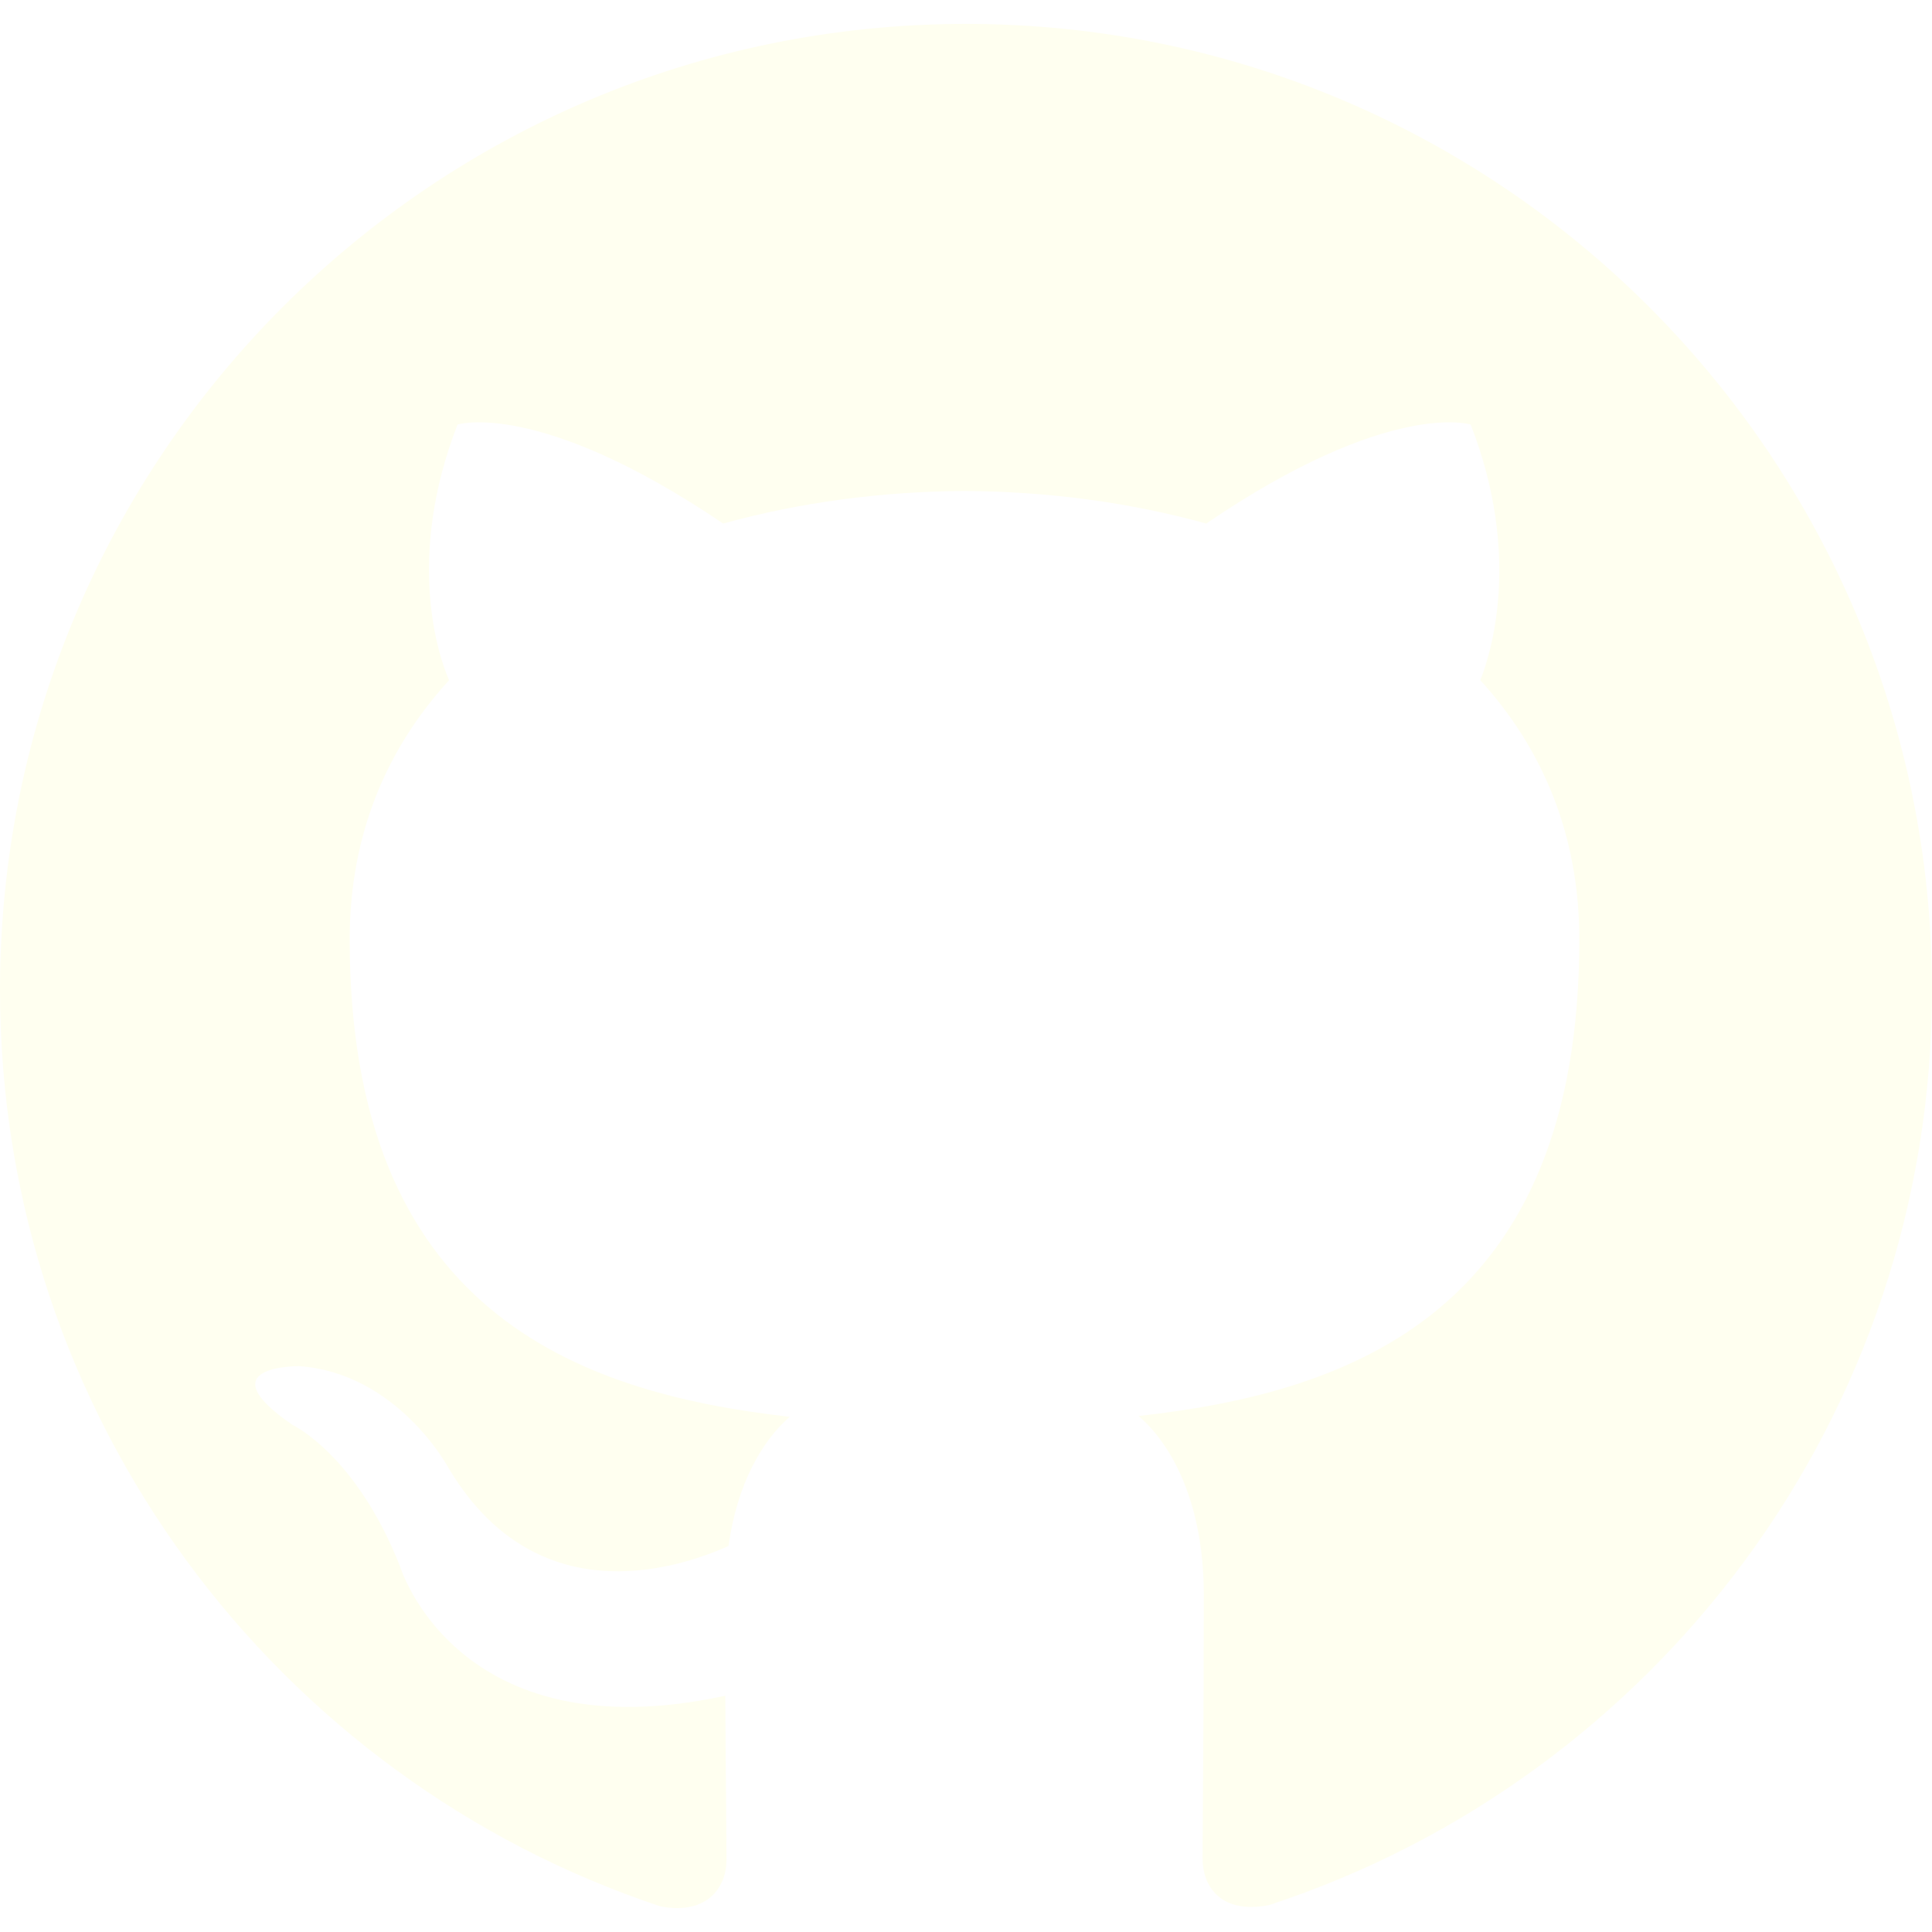
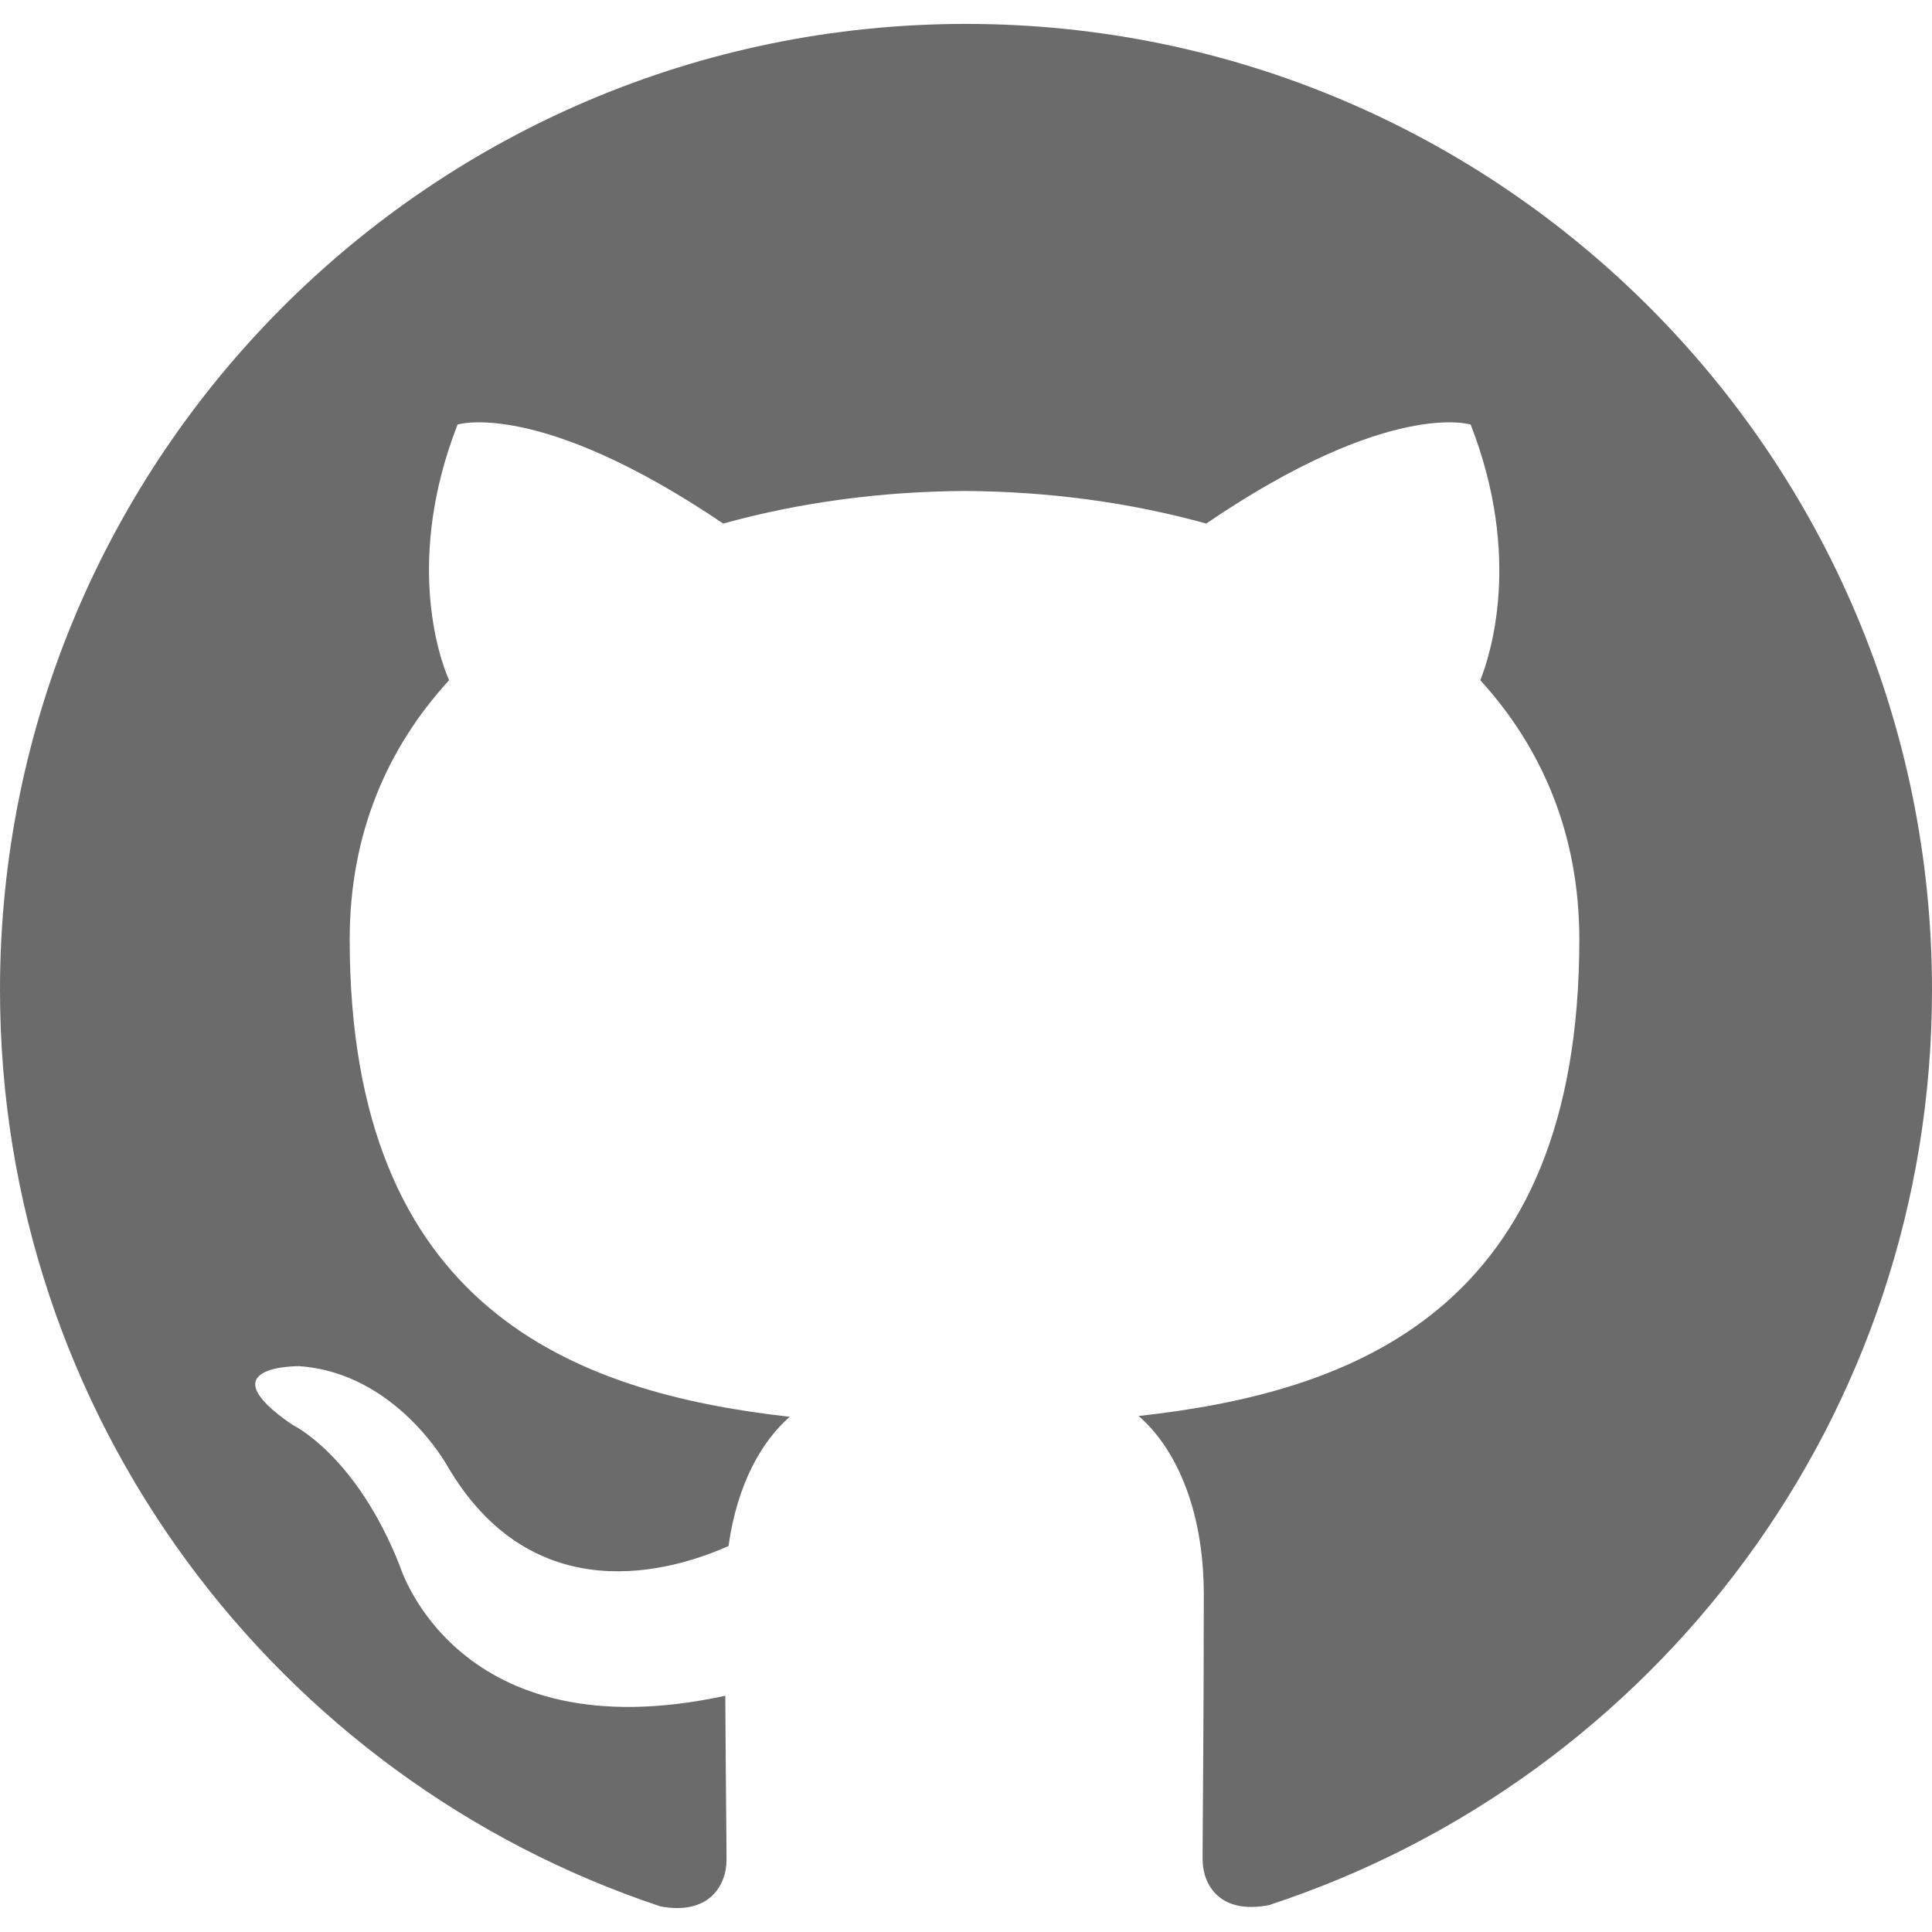
<svg xmlns="http://www.w3.org/2000/svg" role="img" viewBox="0 0 24 24">
-   <path fill="ivory" d="M12 .297c-6.63 0-12 5.373-12 12 0 5.303 3.438 9.8 8.205 11.385.6.113.82-.258.82-.577 0-.285-.01-1.04-.015-2.04-3.338.724-4.042-1.61-4.042-1.61C4.422 18.07 3.633 17.7 3.633 17.7c-1.087-.744.084-.729.084-.729 1.205.084 1.838 1.236 1.838 1.236 1.07 1.835 2.809 1.305 3.495.998.108-.776.417-1.305.76-1.605-2.665-.3-5.466-1.332-5.466-5.93 0-1.31.465-2.38 1.235-3.22-.135-.303-.54-1.523.105-3.176 0 0 1.005-.322 3.3 1.23.96-.267 1.98-.399 3-.405 1.02.006 2.04.138 3 .405 2.28-1.552 3.285-1.23 3.285-1.23.645 1.653.24 2.873.12 3.176.765.84 1.23 1.91 1.23 3.22 0 4.61-2.805 5.625-5.475 5.92.42.36.81 1.096.81 2.22 0 1.606-.015 2.896-.015 3.286 0 .315.21.69.825.57C20.565 22.092 24 17.592 24 12.297c0-6.627-5.373-12-12-12" />
+   <path fill="#6b6b6b" d="M12 .297c-6.63 0-12 5.373-12 12 0 5.303 3.438 9.8 8.205 11.385.6.113.82-.258.82-.577 0-.285-.01-1.04-.015-2.04-3.338.724-4.042-1.61-4.042-1.61C4.422 18.07 3.633 17.7 3.633 17.7c-1.087-.744.084-.729.084-.729 1.205.084 1.838 1.236 1.838 1.236 1.07 1.835 2.809 1.305 3.495.998.108-.776.417-1.305.76-1.605-2.665-.3-5.466-1.332-5.466-5.93 0-1.31.465-2.38 1.235-3.22-.135-.303-.54-1.523.105-3.176 0 0 1.005-.322 3.3 1.23.96-.267 1.98-.399 3-.405 1.02.006 2.04.138 3 .405 2.28-1.552 3.285-1.23 3.285-1.23.645 1.653.24 2.873.12 3.176.765.84 1.23 1.91 1.23 3.22 0 4.61-2.805 5.625-5.475 5.92.42.36.81 1.096.81 2.22 0 1.606-.015 2.896-.015 3.286 0 .315.21.69.825.57C20.565 22.092 24 17.592 24 12.297c0-6.627-5.373-12-12-12" />
</svg>
